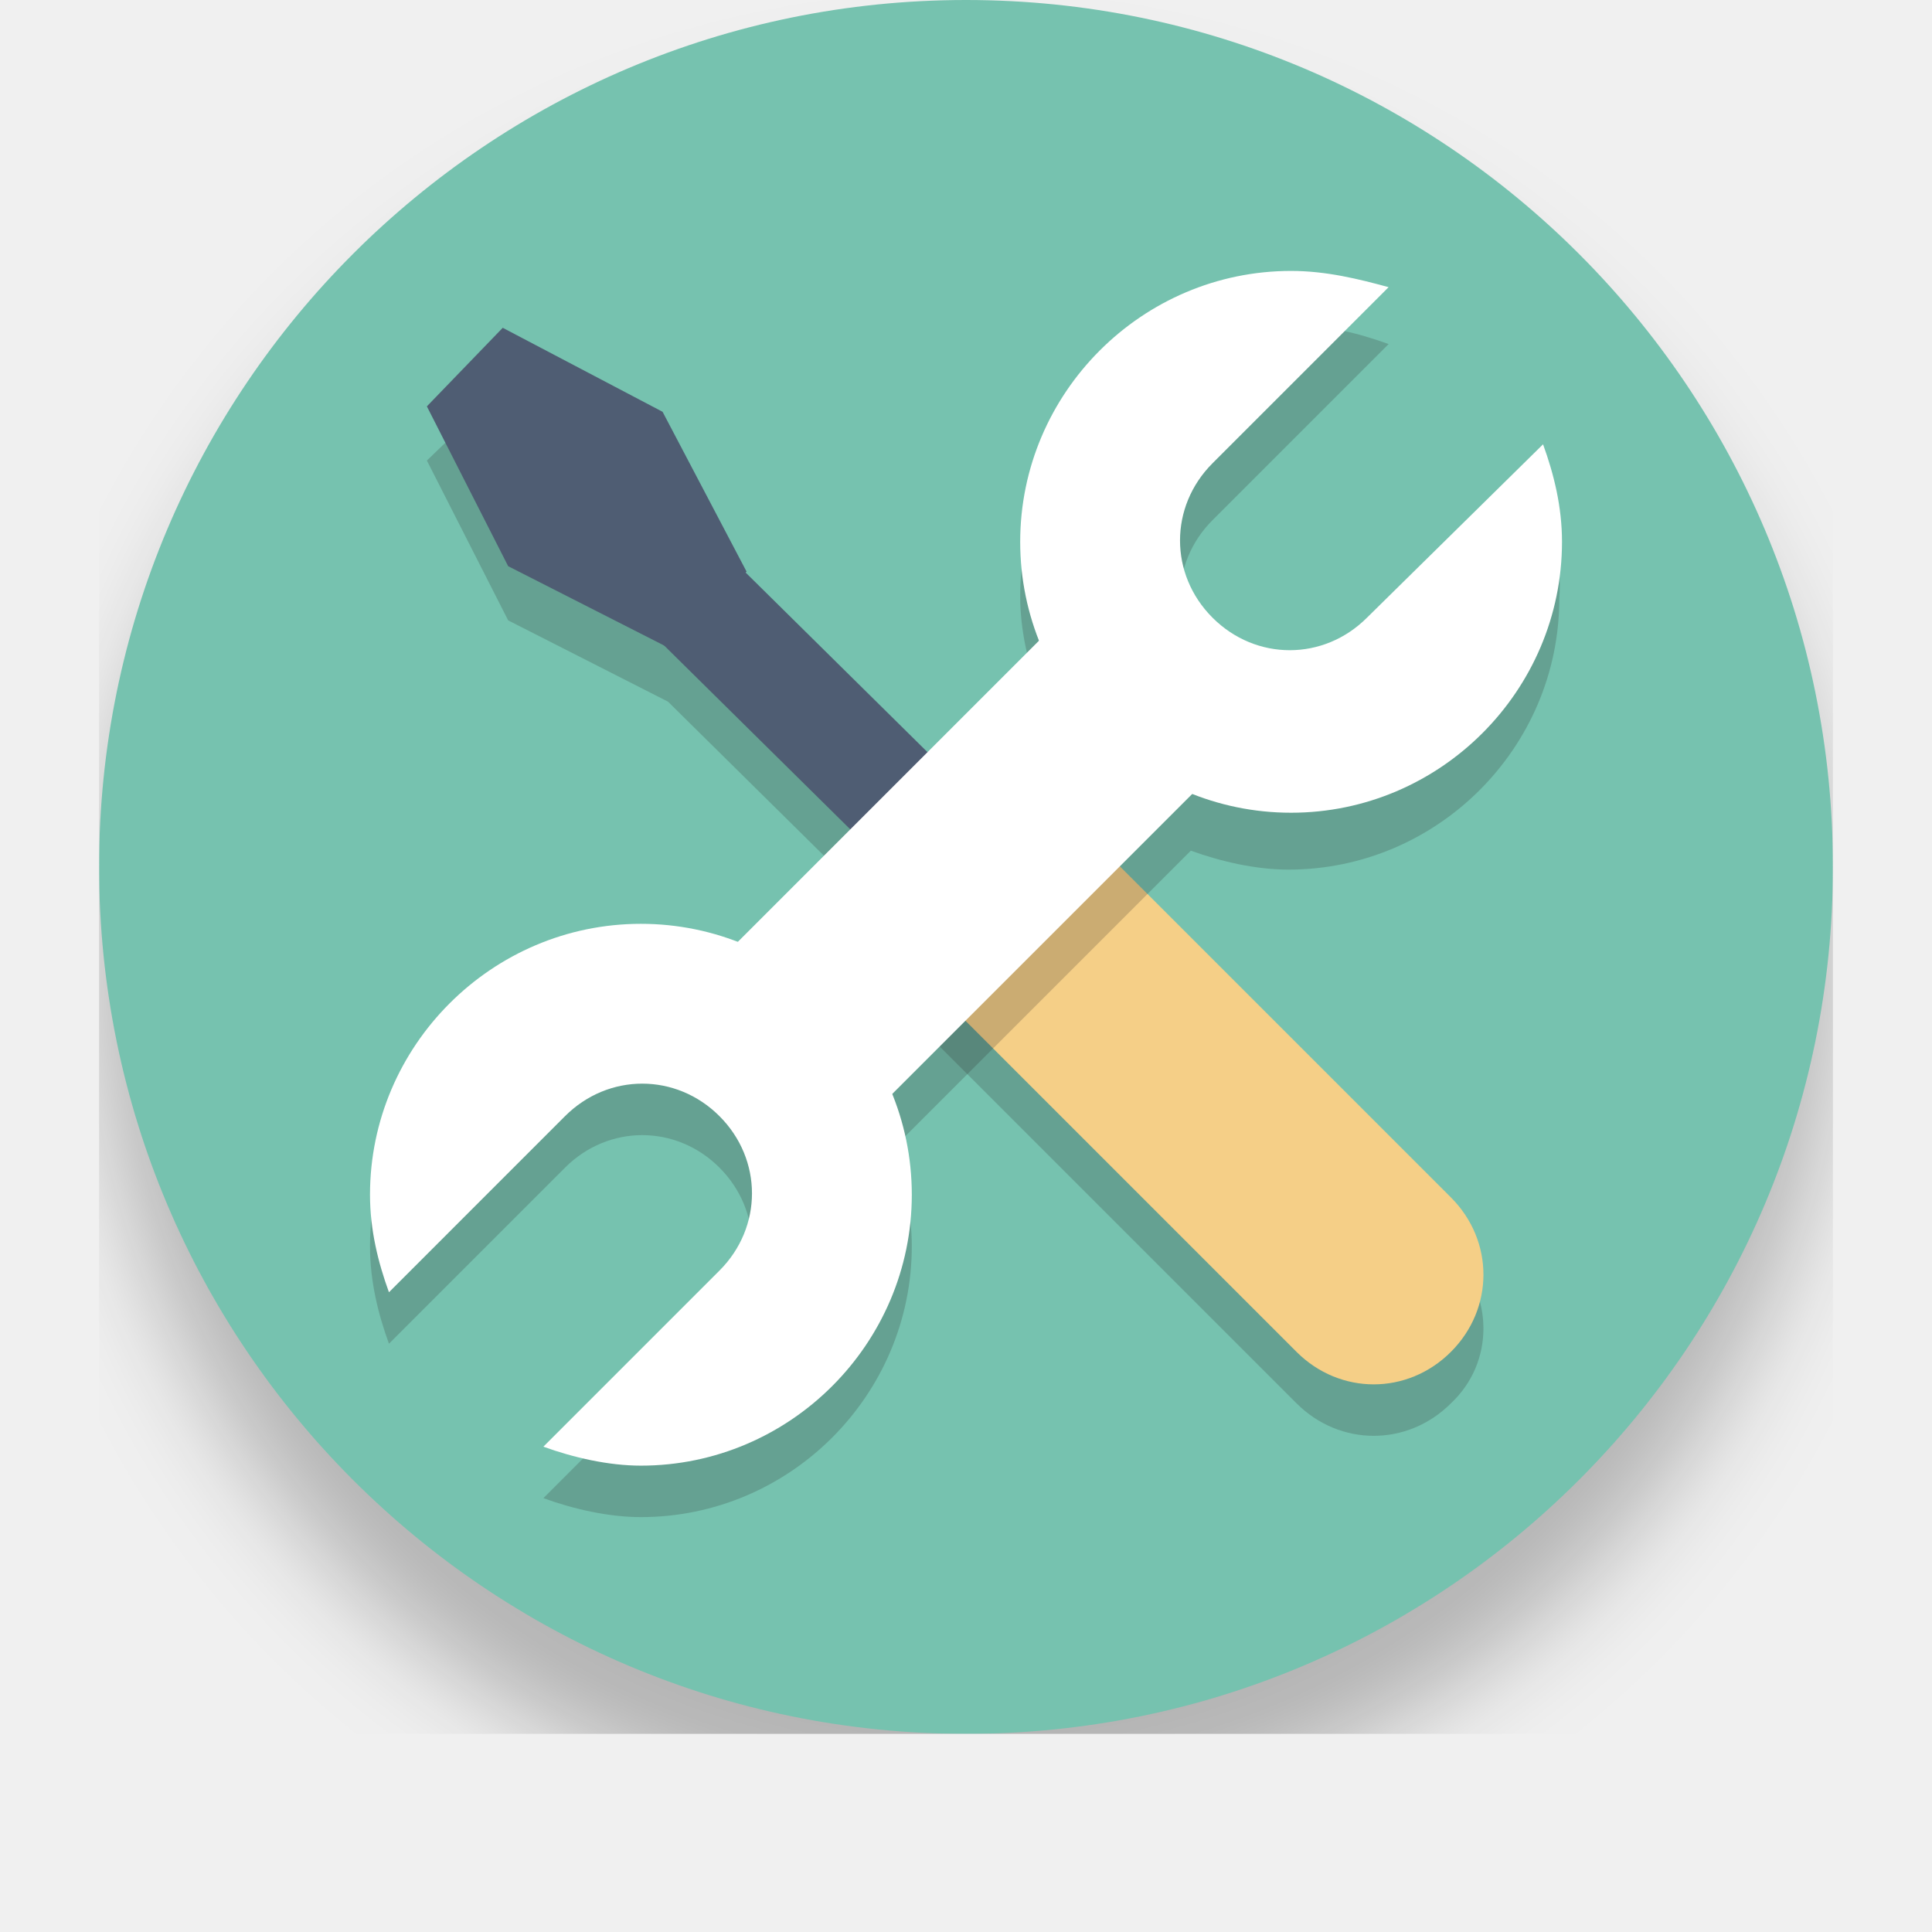
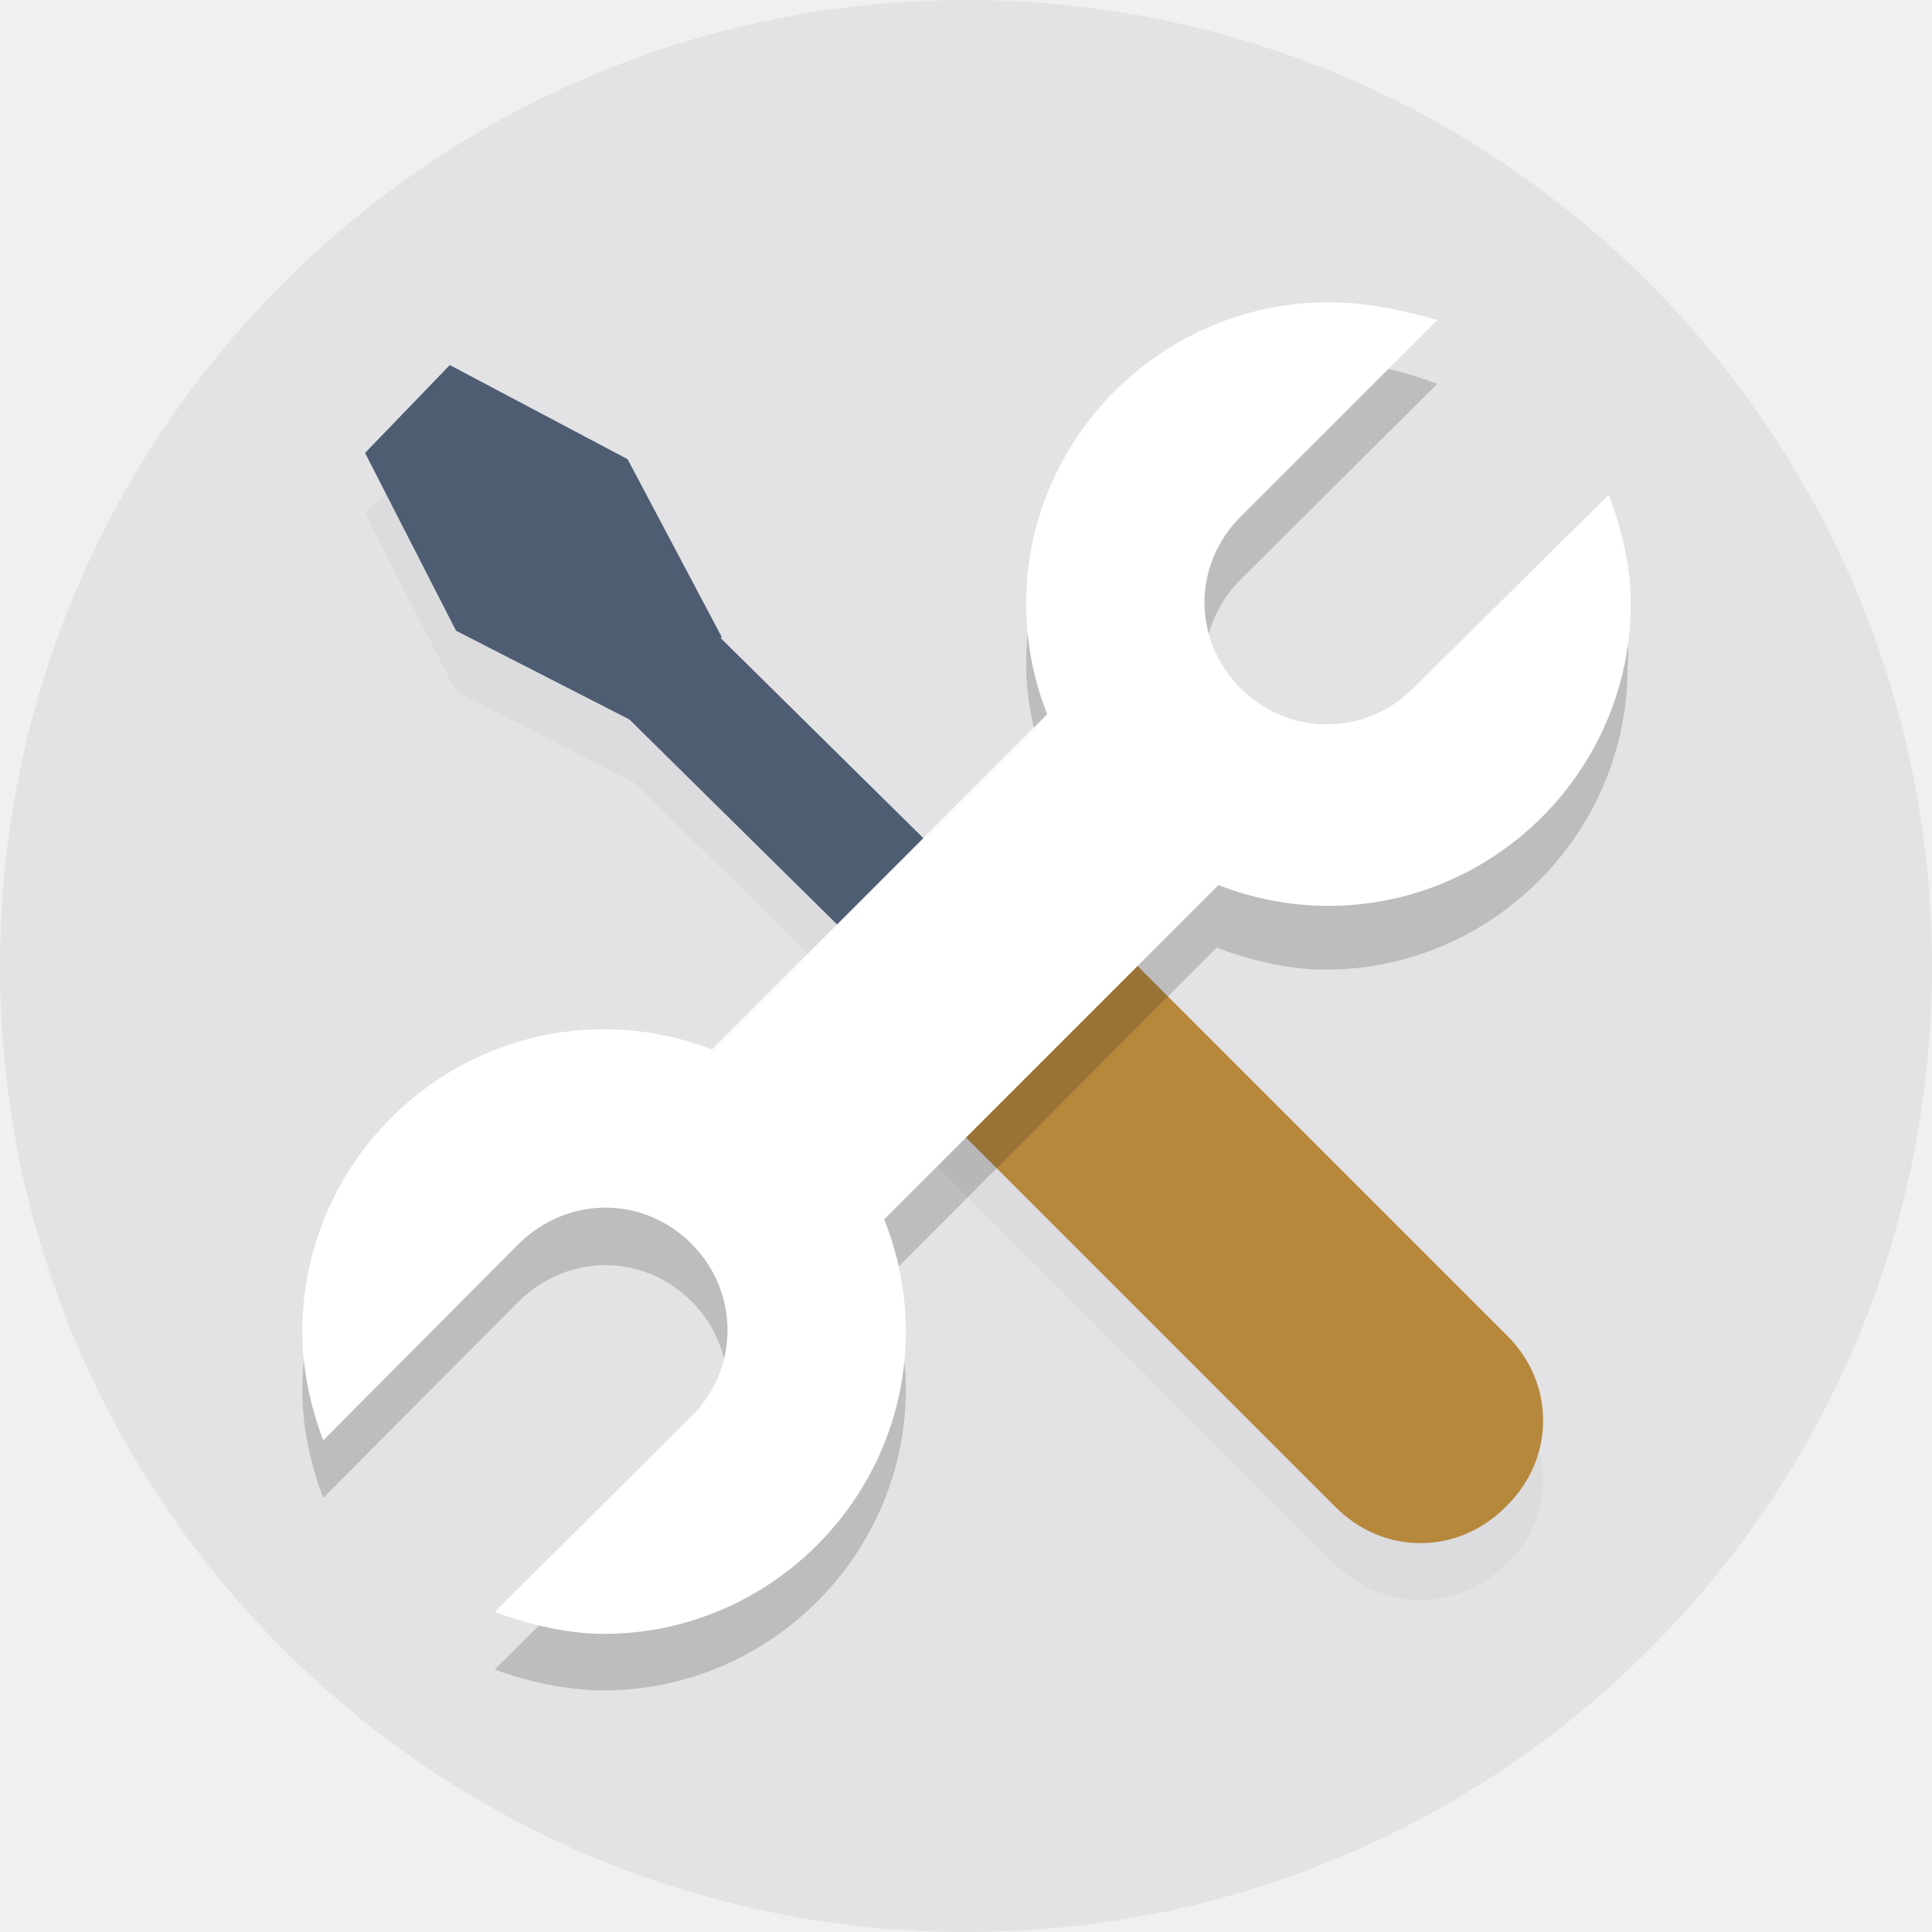
- <svg xmlns="http://www.w3.org/2000/svg" width="78" height="78" viewBox="0 0 78 78" fill="none">
-   <g clip-path="url(#clip0_257_1308)" filter="url(#filter0_d_257_1308)">
-     <path d="M39 70C58.33 70 74 54.33 74 35C74 15.67 58.33 0 39 0C19.67 0 4 15.67 4 35C4 54.33 19.67 70 39 70Z" fill="#76C2AF" />
-     <g opacity="0.2">
-       <path d="M58.578 50.531L43.156 35.109C42.062 34.016 40.422 33.578 39 34.016L30.141 25.266L26.859 18.812L20.406 15.531L17.234 18.594L20.516 25.047L26.969 28.328L35.828 37.078C35.391 38.5 35.828 40.141 36.922 41.234L52.344 56.656C54.094 58.406 56.828 58.406 58.578 56.656C60.328 55.016 60.328 52.281 58.578 50.531Z" fill="#231F20" />
-     </g>
-     <path d="M41.734 40.797L24.125 23.406L27.297 20.344L44.906 37.734L41.734 40.797Z" fill="#4F5D73" />
-     <path d="M58.578 54.578C56.828 56.328 54.094 56.328 52.344 54.578L36.922 39.156C35.172 37.406 35.172 34.672 36.922 32.922C38.672 31.172 41.406 31.172 43.156 32.922L58.578 48.344C60.328 50.094 60.328 52.828 58.578 54.578Z" fill="#F5CF87" />
-     <g opacity="0.2">
-       <path d="M62.297 20.125L55.188 27.234C53.438 28.984 50.703 28.984 48.953 27.234C47.203 25.484 47.203 22.75 48.953 21L56.062 13.891C54.859 13.453 53.547 13.125 52.125 13.125C46.109 13.125 41.188 18.047 41.188 24.062C41.188 25.484 41.516 26.797 41.953 28L29.922 40.031C28.609 39.703 27.297 39.375 25.875 39.375C19.859 39.375 14.938 44.297 14.938 50.312C14.938 51.734 15.266 53.047 15.703 54.25L22.812 47.141C24.562 45.391 27.297 45.391 29.047 47.141C30.797 48.891 30.797 51.625 29.047 53.375L21.938 60.484C23.141 60.922 24.562 61.25 25.875 61.25C31.891 61.25 36.812 56.328 36.812 50.312C36.812 48.891 36.484 47.578 36.047 46.375L48.078 34.344C49.281 34.781 50.703 35.109 52.016 35.109C58.031 35.109 62.953 30.188 62.953 24.172C63.062 22.641 62.734 21.328 62.297 20.125Z" fill="#231F20" />
-     </g>
-     <path d="M42.48 25.333L29.255 38.558L35.442 44.745L48.667 31.52L42.48 25.333Z" fill="white" />
-     <path d="M26.969 26.141L20.516 22.859L17.234 16.406L20.297 13.234L26.75 16.625L30.141 23.078L26.969 26.141Z" fill="#4F5D73" />
-     <path d="M55.188 24.938C53.438 26.688 50.703 26.688 48.953 24.938C47.203 23.188 47.203 20.453 48.953 18.703L56.062 11.594C54.859 11.266 53.547 10.938 52.125 10.938C46.109 10.938 41.188 15.859 41.188 21.875C41.188 27.891 46.109 32.812 52.125 32.812C58.141 32.812 63.062 27.891 63.062 21.875C63.062 20.453 62.734 19.141 62.297 17.938L55.188 24.938Z" fill="white" />
-     <path d="M22.812 45.062C24.562 43.312 27.297 43.312 29.047 45.062C30.797 46.812 30.797 49.547 29.047 51.297L21.938 58.406C23.141 58.844 24.562 59.172 25.875 59.172C31.891 59.172 36.812 54.25 36.812 48.234C36.812 42.219 31.891 37.297 25.875 37.297C19.859 37.297 14.938 42.219 14.938 48.234C14.938 49.656 15.266 50.969 15.703 52.172L22.812 45.062Z" fill="white" />
-   </g>
+ <svg xmlns="http://www.w3.org/2000/svg" xml:space="preserve" width="1.847in" height="1.847in" version="1.1" style="shape-rendering:geometricPrecision; text-rendering:geometricPrecision; image-rendering:optimizeQuality; fill-rule:evenodd; clip-rule:evenodd" viewBox="0 0 1847 1847">
  <defs>
-     <filter id="filter0_d_257_1308" x="0" y="0" width="78" height="78" filterUnits="userSpaceOnUse" color-interpolation-filters="sRGB">
-       <feFlood flood-opacity="0" result="BackgroundImageFix" />
-       <feColorMatrix in="SourceAlpha" type="matrix" values="0 0 0 0 0 0 0 0 0 0 0 0 0 0 0 0 0 0 127 0" result="hardAlpha" />
-       <feOffset dy="4" />
-       <feGaussianBlur stdDeviation="2" />
-       <feColorMatrix type="matrix" values="0 0 0 0 0 0 0 0 0 0 0 0 0 0 0 0 0 0 0.25 0" />
-       <feBlend mode="normal" in2="BackgroundImageFix" result="effect1_dropShadow_257_1308" />
-       <feBlend mode="normal" in="SourceGraphic" in2="effect1_dropShadow_257_1308" result="shape" />
-     </filter>
-     <clipPath id="clip0_257_1308">
-       <rect width="70" height="70" fill="white" transform="translate(4)" />
+     <style type="text/css">
+    
+     .fil6 {fill:none}
+     .fil3 {fill:#B6883C}
+     .fil2 {fill:#4F5D73}
+     .fil0 {fill:#E3E3E6}
+     .fil5 {fill:white}
+     .fil1 {fill:#231F20;fill-opacity:0.039}
+     .fil4 {fill:#231F20;fill-opacity:0.2}
+    
+   </style>
+     <clipPath id="id0">
+       <path d="M0 1847l1847 0 0 -1847 -1847 0 0 1847z" />
    </clipPath>
  </defs>
+   <g id="Layer_x0020_1">
+     <g>
+   </g>
+     <g style="clip-path:url(#id0)">
+       <g>
+         <path class="fil0" d="M924 1847c510,0 923,-413 923,-923 0,-510 -413,-924 -923,-924 -510,0 -924,414 -924,924 0,510 414,923 924,923z" />
+         <path class="fil1" d="M1440 1334l-407 -407c-29,-29 -72,-41 -109,-29l-234 -231 -87 -171 -170 -86 -84 81 87 170 170 87 234 230c-12,38 0,81 29,110l407 407c46,46 118,46 164,0 47,-43 47,-115 0,-161z" />
+         <polygon class="fil2" points="996,1077 531,618 615,537 1080,996 " />
+         <path class="fil3" d="M1440 1440c-46,47 -118,47 -164,0l-407 -407c-46,-46 -46,-118 0,-164 46,-46 118,-46 164,0l407 407c47,46 47,118 0,164z" />
+         <path class="fil4" d="M1538 531l-187 188c-46,46 -119,46 -165,0 -46,-46 -46,-119 0,-165l188 -187c-32,-12 -66,-21 -104,-21 -159,0 -289,130 -289,289 0,38 9,72 21,104l-318 317c-35,-8 -69,-17 -107,-17 -158,0 -288,130 -288,289 0,37 8,72 20,104l187 -188c47,-46 119,-46 165,0 46,46 46,118 0,165l-188 187c32,12 70,20 104,20 159,0 289,-130 289,-288 0,-38 -9,-72 -20,-104l317 -318c32,12 69,21 104,21 159,0 289,-130 289,-289 3,-41 -6,-75 -18,-107z" />
+         <polygon class="fil5" points="1015,669 666,1018 830,1181 1179,832 " />
+         <polygon class="fil2" points="606,690 436,603 349,433 430,349 600,439 690,609 " />
+         <path class="fil5" d="M1351 658c-46,46 -119,46 -165,0 -46,-46 -46,-118 0,-164l188 -188c-32,-9 -66,-17 -104,-17 -159,0 -289,130 -289,288 0,159 130,289 289,289 159,0 289,-130 289,-289 0,-37 -9,-72 -21,-104l-187 185z" />
+         <path class="fil5" d="M496 1189c47,-46 119,-46 165,0 46,46 46,119 0,165l-188 187c32,12 70,21 104,21 159,0 289,-130 289,-289 0,-159 -130,-289 -289,-289 -158,0 -288,130 -288,289 0,37 8,72 20,104l187 -188z" />
+       </g>
+     </g>
+     <polygon class="fil6" points="0,1847 1847,1847 1847,0 0,0 " />
+   </g>
</svg>
